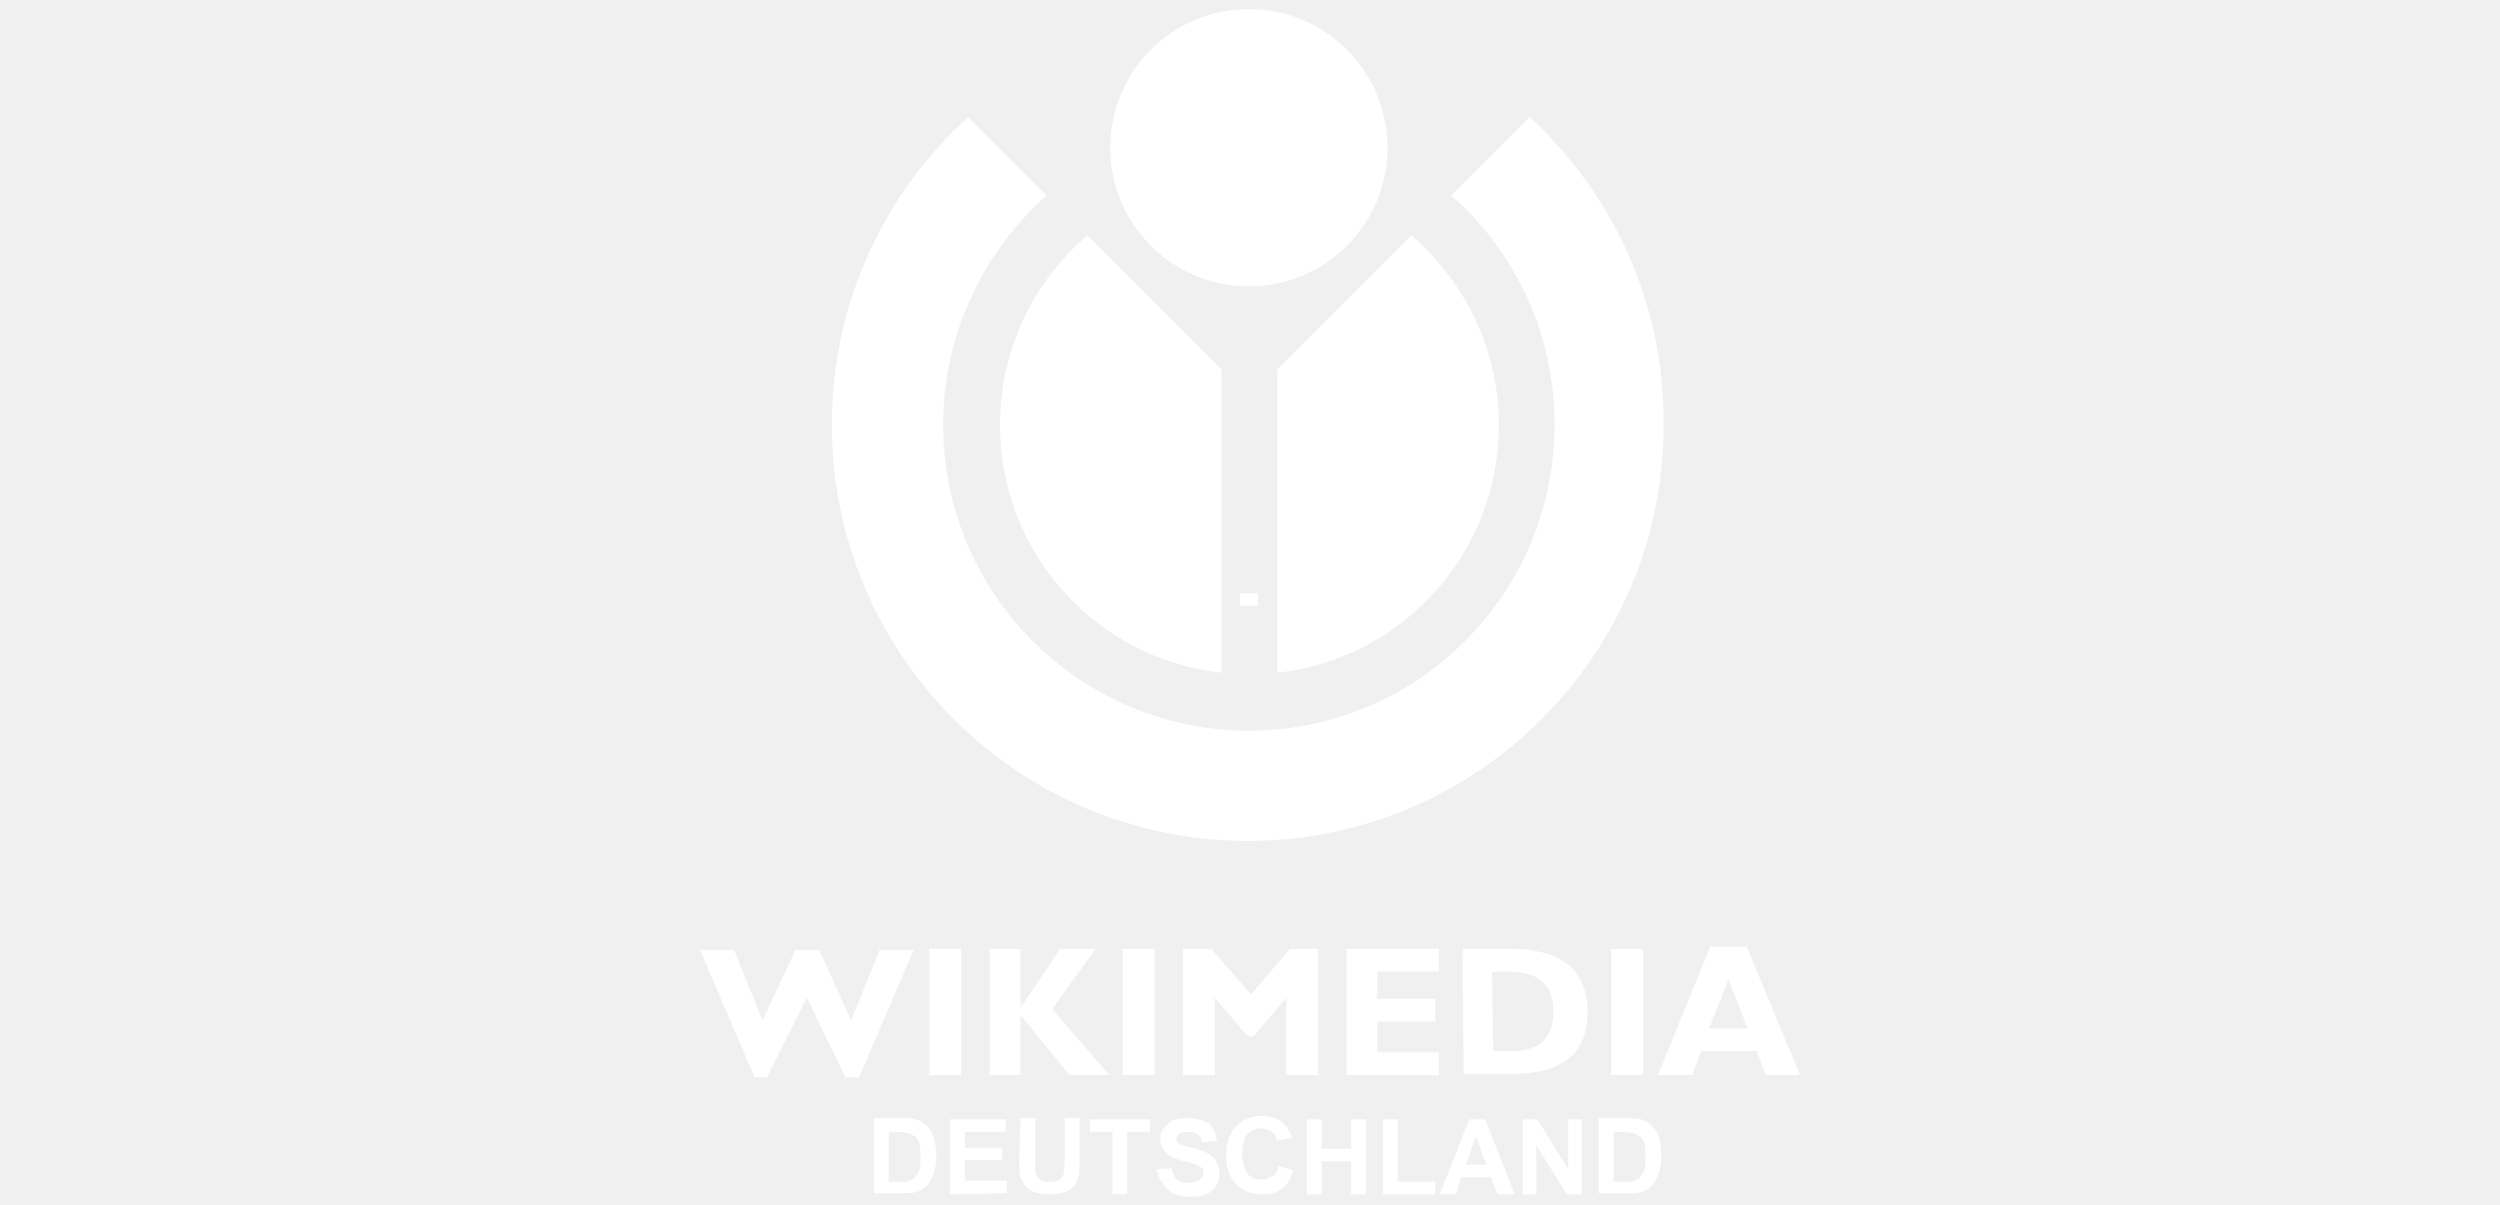
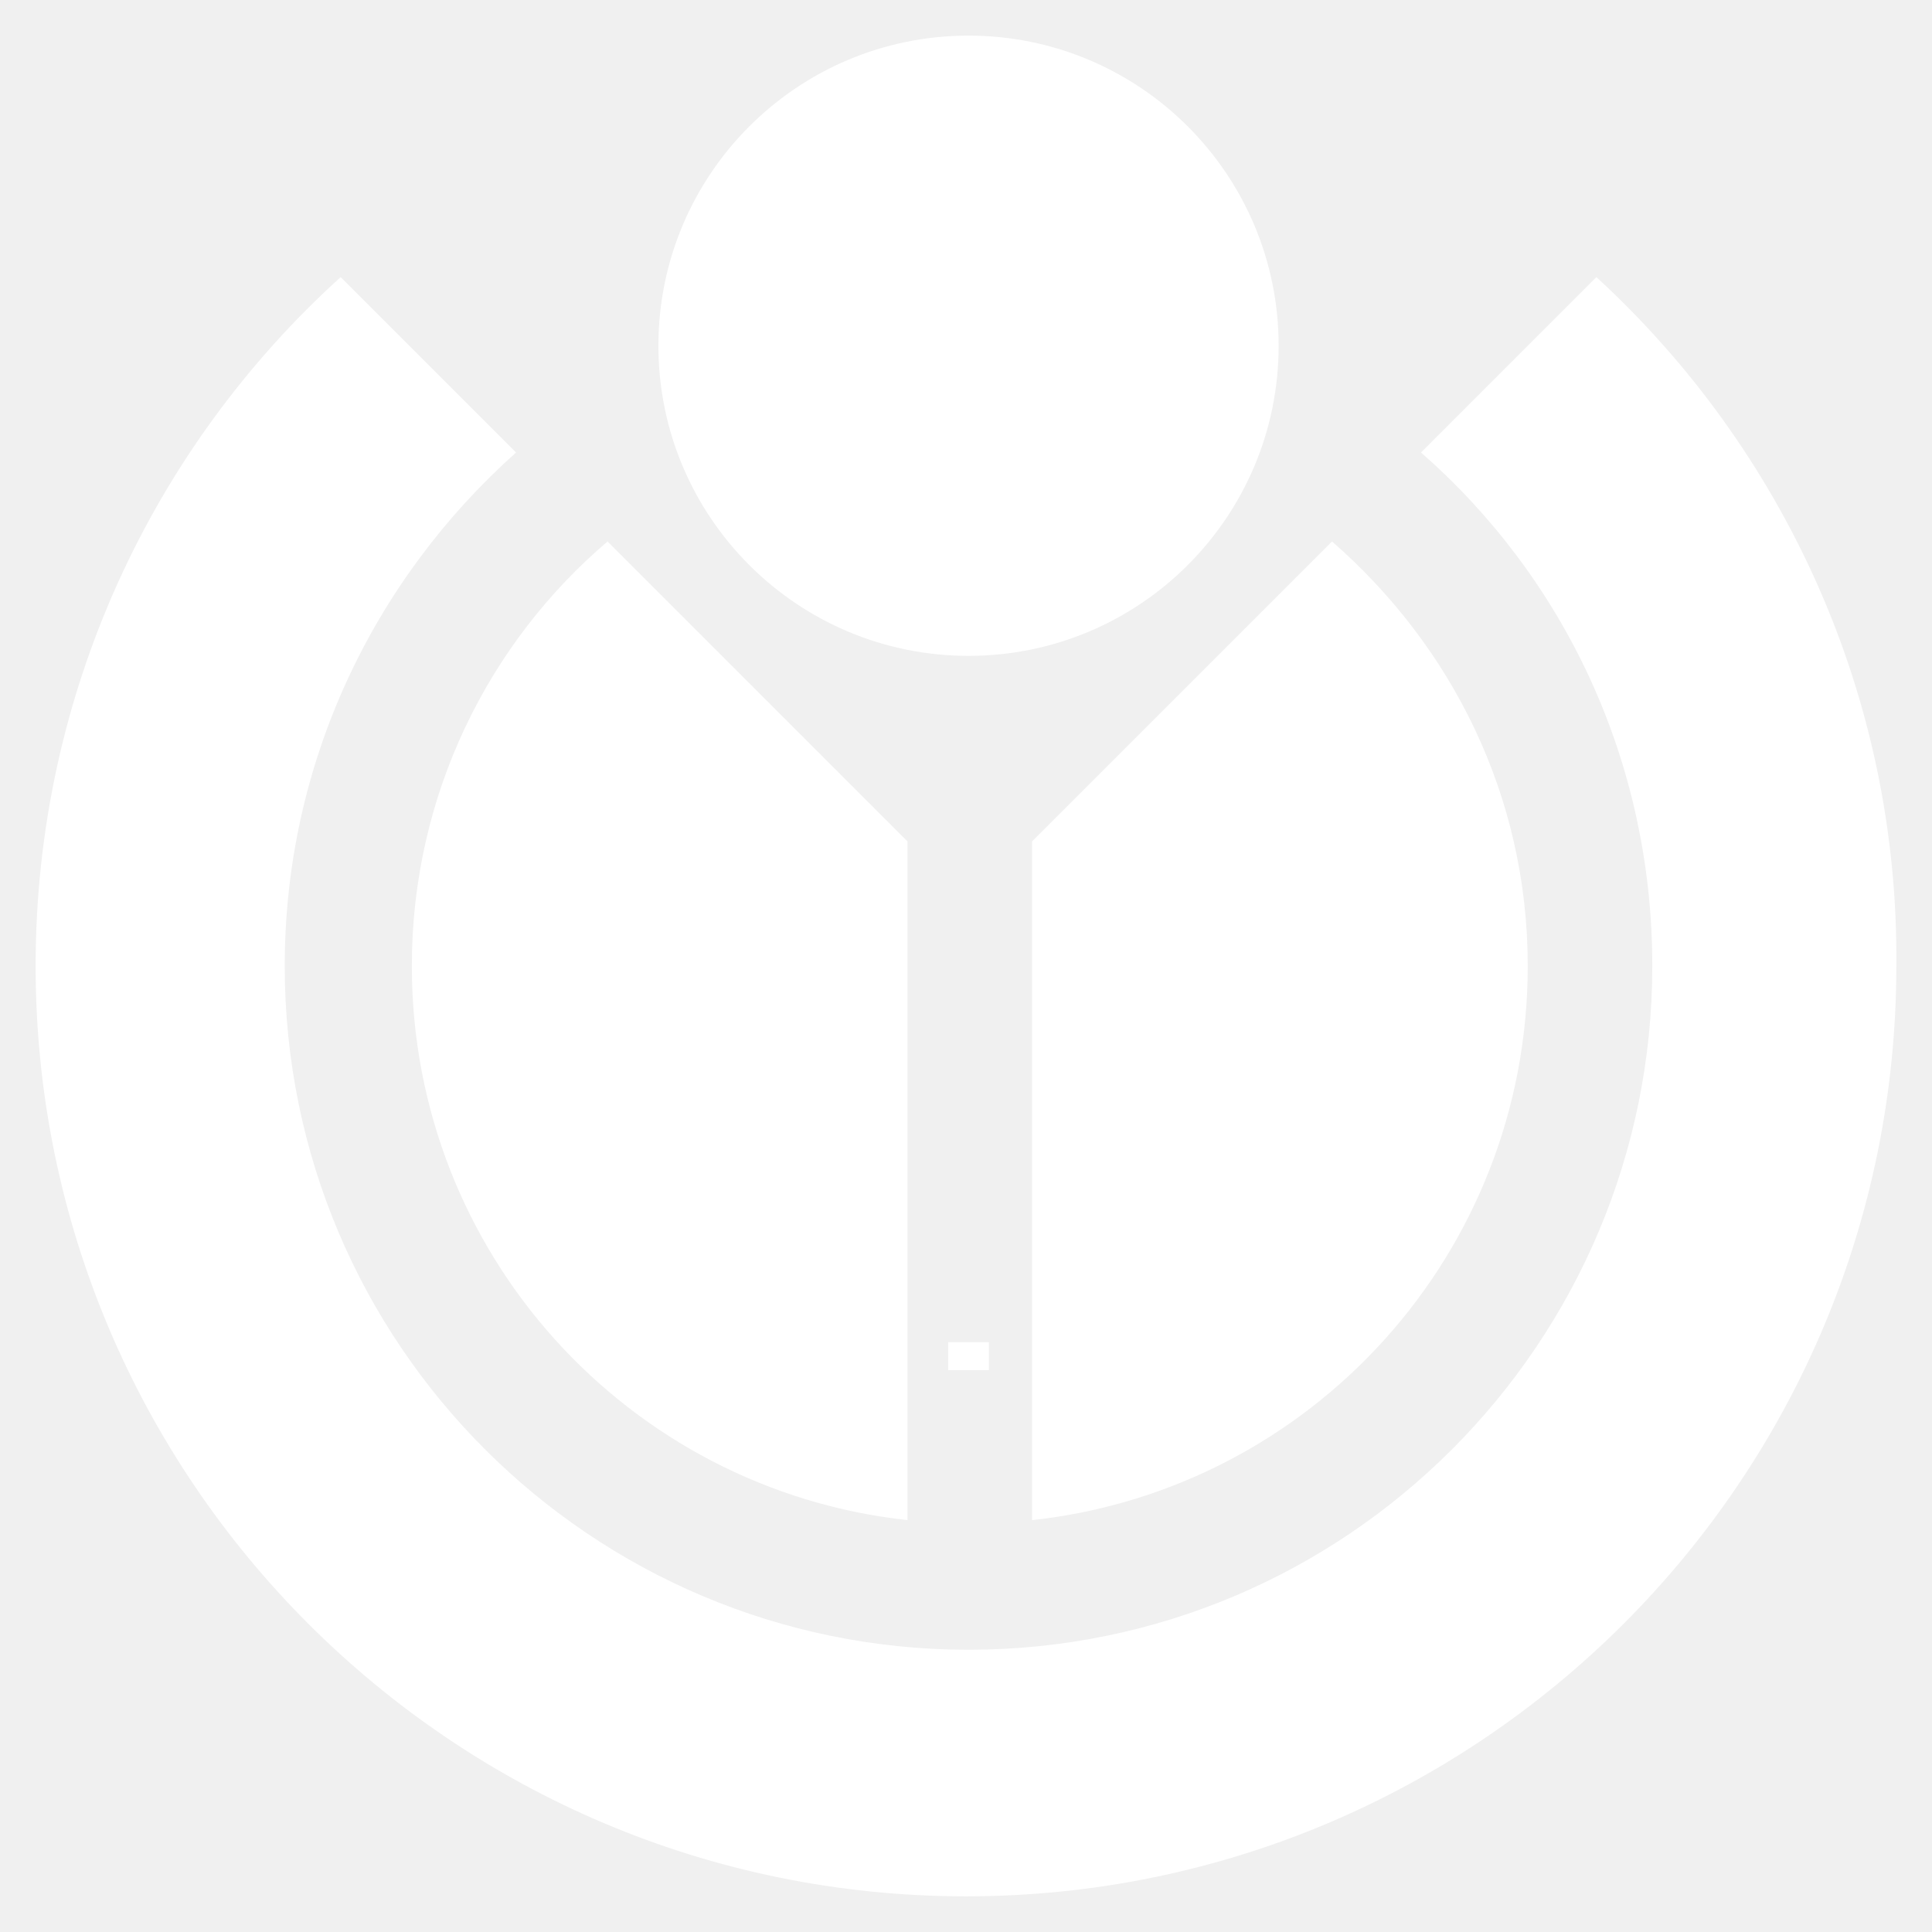
- <svg xmlns="http://www.w3.org/2000/svg" version="1.1" id="Ebene_1" x="0px" y="0px" viewBox="60 -3 220 106" style="enable-background:new 60 -3 220 106;" xml:space="preserve">
-   <style type="text/css">
+ <svg xmlns="http://www.w3.org/2000/svg" version="1.1" id="Ebene_1" x="0px" y="0px" viewBox="60 -3 108.465 108.462" xml:space="preserve" width="108.465" height="108.462">
+   <defs id="defs100" />
+   <style type="text/css" id="style2">
	.st0{display:none;}
	.st1{display:inline;}
	.st2{fill:#808080;}
	.st3{fill:#404040;}
	.st4{fill:#FFFFFF;}
</style>
-   <g id="Layer_1" class="st0">
-     <g class="st1">
-       <path class="st2" d="M194.7,100.9H193l-3-9.9c-0.1-0.4-0.3-1-0.5-1.7s-0.3-1.1-0.3-1.2c-0.1,0.9-0.4,1.9-0.7,2.9l-2.9,9.8H184    L180.1,86h1.8l2.3,9.1c0.3,1.3,0.6,2.4,0.7,3.5c0.2-1.2,0.5-2.4,0.8-3.6l2.6-9h1.8l2.8,9.1c0.3,1,0.6,2.2,0.8,3.5    c0.1-1,0.4-2.1,0.7-3.5l2.3-9.1h1.8L194.7,100.9z" />
-       <path class="st2" d="M200.6,86.8c0-0.4,0.1-0.7,0.3-0.8c0.2-0.2,0.4-0.3,0.7-0.3s0.5,0.1,0.7,0.3c0.2,0.2,0.3,0.5,0.3,0.8    s-0.1,0.7-0.3,0.8c-0.2,0.2-0.4,0.3-0.7,0.3s-0.5-0.1-0.7-0.3C200.7,87.5,200.6,87.2,200.6,86.8z M202.4,100.9h-1.7V89.8h1.7    V100.9z" />
-       <path class="st2" d="M207.6,95.2c0.3-0.4,0.7-0.9,1.3-1.6l3.6-3.8h2l-4.5,4.7l4.8,6.3h-2l-3.9-5.2l-1.3,1.1v4.1h-1.7V85.2h1.7v8.3    C207.6,93.9,207.6,94.4,207.6,95.2C207.5,95.2,207.6,95.2,207.6,95.2z" />
-       <path class="st2" d="M216.6,86.8c0-0.4,0.1-0.7,0.3-0.8c0.2-0.2,0.4-0.3,0.7-0.3s0.5,0.1,0.7,0.3c0.2,0.2,0.3,0.5,0.3,0.8    s-0.1,0.7-0.3,0.8c-0.2,0.2-0.4,0.3-0.7,0.3s-0.5-0.1-0.7-0.3C216.7,87.5,216.6,87.2,216.6,86.8z M218.5,100.9h-1.7V89.8h1.7    V100.9z" />
-       <path class="st2" d="M236.1,100.9v-7.2c0-0.9-0.2-1.5-0.6-2s-1-0.7-1.8-0.7c-1,0-1.8,0.3-2.3,0.9s-0.7,1.5-0.7,2.8v6.2H229v-7.2    c0-0.9-0.2-1.5-0.6-2s-1-0.7-1.8-0.7c-1,0-1.8,0.3-2.3,0.9s-0.7,1.7-0.7,3.1v5.8H222v-11h1.4l0.3,1.5h0.1c0.3-0.5,0.8-1,1.3-1.3    s1.2-0.5,1.9-0.5c1.7,0,2.9,0.6,3.4,1.9h0.1c0.3-0.6,0.8-1,1.4-1.4c0.6-0.3,1.3-0.5,2.1-0.5c1.3,0,2.2,0.3,2.8,1    c0.6,0.6,0.9,1.7,0.9,3.1v7.2h-1.6V100.9z" />
-       <path class="st2" d="M245.9,101.1c-1.6,0-2.9-0.5-3.9-1.5c-0.9-1-1.4-2.4-1.4-4.1c0-1.8,0.4-3.2,1.3-4.2c0.9-1.1,2.1-1.6,3.5-1.6    s2.5,0.5,3.3,1.4s1.2,2.1,1.2,3.6v1.1h-7.6c0,1.3,0.4,2.3,1,3s1.5,1,2.6,1c1.2,0,2.4-0.2,3.5-0.7v1.5c-0.6,0.3-1.2,0.4-1.7,0.6    S246.7,101.1,245.9,101.1z M245.5,91c-0.9,0-1.6,0.3-2.1,0.9s-0.8,1.4-0.9,2.4h5.8c0-1.1-0.2-1.9-0.7-2.4    C247,91.3,246.3,91,245.5,91z" />
-       <path class="st2" d="M260.4,99.4L260.4,99.4c-0.9,1.1-2,1.7-3.6,1.7c-1.4,0-2.6-0.5-3.4-1.5c-0.8-1-1.2-2.4-1.2-4.2    c0-1.8,0.4-3.2,1.2-4.2s1.9-1.5,3.4-1.5s2.7,0.5,3.5,1.6h0.1l-0.1-0.8v-0.8v-4.5h1.7v15.7h-1.4L260.4,99.4z M257,99.7    c1.1,0,2-0.3,2.5-0.9s0.8-1.6,0.8-3v-0.4c0-1.6-0.3-2.7-0.8-3.4c-0.5-0.7-1.4-1-2.5-1c-1,0-1.7,0.4-2.3,1.1    c-0.5,0.8-0.8,1.8-0.8,3.2c0,1.4,0.3,2.5,0.8,3.2C255.3,99.3,256,99.7,257,99.7z" />
-       <path class="st2" d="M265.4,86.8c0-0.4,0.1-0.7,0.3-0.8c0.2-0.2,0.4-0.3,0.7-0.3s0.5,0.1,0.7,0.3c0.2,0.2,0.3,0.5,0.3,0.8    s-0.1,0.7-0.3,0.8c-0.2,0.2-0.4,0.3-0.7,0.3s-0.5-0.1-0.7-0.3C265.5,87.5,265.4,87.2,265.4,86.8z M267.2,100.9h-1.7V89.8h1.7    V100.9z" />
-       <path class="st2" d="M277.5,100.9l-0.3-1.6h-0.1c-0.6,0.7-1.1,1.2-1.6,1.4c-0.5,0.2-1.2,0.4-2.1,0.4c-1.1,0-2-0.3-2.6-0.8    c-0.6-0.6-0.9-1.4-0.9-2.4c0-2.2,1.8-3.4,5.4-3.5l1.9-0.1v-0.7c0-0.9-0.2-1.5-0.6-1.9c-0.4-0.4-1-0.6-1.8-0.6    c-0.9,0-2,0.3-3.1,0.8l-0.5-1.3c0.5-0.3,1.1-0.5,1.8-0.7c0.6-0.2,1.3-0.3,2-0.3c1.3,0,2.3,0.3,2.9,0.9c0.6,0.6,1,1.5,1,2.8v7.6    L277.5,100.9L277.5,100.9z M273.8,99.7c1,0,1.9-0.3,2.5-0.9c0.6-0.6,0.9-1.4,0.9-2.4v-1l-1.7,0.1c-1.3,0-2.3,0.3-2.9,0.6    c-0.6,0.4-0.9,0.9-0.9,1.7c0,0.6,0.2,1.1,0.6,1.4S273.1,99.7,273.8,99.7z" />
-       <path class="st2" d="M289.6,100.9h-1.7V86.1h8.2v1.5h-6.5V93h6.1v1.5h-6.1V100.9z" />
-       <path class="st2" d="M307.8,95.3c0,1.8-0.5,3.2-1.4,4.2c-0.9,1-2.2,1.5-3.8,1.5c-1,0-1.9-0.2-2.6-0.7c-0.8-0.5-1.4-1.1-1.8-2    c-0.4-0.9-0.6-1.9-0.6-3c0-1.8,0.4-3.2,1.4-4.2c0.9-1,2.2-1.5,3.8-1.5c1.5,0,2.8,0.5,3.7,1.5C307.4,92.1,307.8,93.6,307.8,95.3z     M299.4,95.3c0,1.4,0.3,2.5,0.8,3.2c0.6,0.7,1.4,1.1,2.5,1.1c1.1,0,1.9-0.4,2.5-1.1c0.6-0.7,0.9-1.8,0.9-3.2    c0-1.4-0.3-2.5-0.9-3.2c-0.6-0.7-1.4-1.1-2.5-1.1c-1.1,0-1.9,0.4-2.5,1.1C299.6,92.8,299.4,93.9,299.4,95.3z" />
-       <path class="st2" d="M312.3,89.8V97c0,0.9,0.2,1.6,0.6,2c0.4,0.4,1.1,0.7,1.9,0.7c1.2,0,2-0.3,2.5-0.9s0.8-1.7,0.8-3.1v-5.8h1.7    V101h-1.4l-0.2-1.5h-0.1c-0.3,0.5-0.8,1-1.4,1.3s-1.3,0.4-2.1,0.4c-1.3,0-2.4-0.3-3-1c-0.7-0.6-1-1.7-1-3.1v-7.2L312.3,89.8    L312.3,89.8z" />
-       <path class="st2" d="M331,100.9v-7.2c0-0.9-0.2-1.6-0.6-2s-1.1-0.7-1.9-0.7c-1.2,0-2,0.3-2.5,0.9s-0.8,1.7-0.8,3.1v5.8h-1.7v-11    h1.4l0.3,1.5h0.1c0.3-0.5,0.8-1,1.4-1.3s1.3-0.4,2.1-0.4c1.3,0,2.3,0.3,3,1c0.7,0.6,1,1.7,1,3.1v7.2    C332.7,100.9,331,100.9,331,100.9z" />
-       <path class="st2" d="M343.7,99.4L343.7,99.4c-0.9,1.1-2,1.7-3.6,1.7c-1.4,0-2.6-0.5-3.4-1.5s-1.2-2.4-1.2-4.2    c0-1.8,0.4-3.2,1.2-4.2c0.8-1,1.9-1.5,3.4-1.5s2.7,0.5,3.5,1.6h0.1l-0.1-0.8v-0.8v-4.5h1.7v15.7h-1.4L343.7,99.4z M340.3,99.7    c1.1,0,2-0.3,2.5-0.9s0.8-1.6,0.8-3v-0.4c0-1.6-0.3-2.7-0.8-3.4c-0.5-0.7-1.4-1-2.5-1c-1,0-1.7,0.4-2.3,1.1    c-0.5,0.8-0.8,1.8-0.8,3.2c0,1.4,0.3,2.5,0.8,3.2C338.5,99.3,339.3,99.7,340.3,99.7z" />
-       <path class="st2" d="M355.6,100.9l-0.3-1.6h-0.1c-0.6,0.7-1.1,1.2-1.6,1.4c-0.5,0.2-1.2,0.4-2.1,0.4c-1.1,0-2-0.3-2.6-0.8    c-0.6-0.6-0.9-1.4-0.9-2.4c0-2.2,1.8-3.4,5.4-3.5l1.9-0.1v-0.7c0-0.9-0.2-1.5-0.6-1.9s-1-0.6-1.8-0.6c-0.9,0-2,0.3-3.1,0.8    l-0.5-1.3c0.5-0.3,1.1-0.5,1.8-0.7c0.6-0.2,1.3-0.3,2-0.3c1.3,0,2.3,0.3,2.9,0.9s1,1.5,1,2.8v7.6L355.6,100.9L355.6,100.9z     M351.8,99.7c1,0,1.9-0.3,2.5-0.9s0.9-1.4,0.9-2.4v-1l-1.7,0.1c-1.3,0-2.3,0.3-2.9,0.6c-0.6,0.4-0.9,0.9-0.9,1.7    c0,0.6,0.2,1.1,0.6,1.4C350.6,99.5,351.2,99.7,351.8,99.7z" />
-       <path class="st2" d="M363.9,99.7c0.3,0,0.6,0,0.9-0.1c0.3,0,0.5-0.1,0.7-0.1v1.3c-0.2,0.1-0.4,0.2-0.8,0.2c-0.4,0.1-0.7,0.1-1,0.1    c-2.1,0-3.2-1.1-3.2-3.4v-6.6h-1.6v-0.8l1.6-0.7l0.7-2.4h1v2.6h3.2v1.3h-3.2v6.5c0,0.7,0.2,1.2,0.5,1.5    C362.9,99.5,363.3,99.7,363.9,99.7z" />
-       <path class="st2" d="M367.4,86.8c0-0.4,0.1-0.7,0.3-0.8c0.2-0.2,0.4-0.3,0.7-0.3c0.3,0,0.5,0.1,0.7,0.3c0.2,0.2,0.3,0.5,0.3,0.8    s-0.1,0.7-0.3,0.8c-0.2,0.2-0.4,0.3-0.7,0.3c-0.3,0-0.5-0.1-0.7-0.3C367.5,87.5,367.4,87.2,367.4,86.8z M369.3,100.9h-1.7V89.8    h1.7V100.9z" />
-       <path class="st2" d="M382.4,95.3c0,1.8-0.5,3.2-1.4,4.2s-2.2,1.5-3.8,1.5c-1,0-1.9-0.2-2.6-0.7c-0.8-0.5-1.4-1.1-1.8-2    s-0.6-1.9-0.6-3c0-1.8,0.5-3.2,1.4-4.2s2.2-1.5,3.8-1.5c1.5,0,2.8,0.5,3.7,1.5S382.4,93.6,382.4,95.3z M373.9,95.3    c0,1.4,0.3,2.5,0.8,3.2c0.6,0.7,1.4,1.1,2.5,1.1s1.9-0.4,2.5-1.1s0.9-1.8,0.9-3.2c0-1.4-0.3-2.5-0.9-3.2s-1.4-1.1-2.5-1.1    s-1.9,0.4-2.5,1.1S373.9,93.9,373.9,95.3z" />
-       <path class="st2" d="M392.9,100.9v-7.2c0-0.9-0.2-1.6-0.6-2s-1.1-0.7-1.9-0.7c-1.2,0-2,0.3-2.5,0.9s-0.8,1.7-0.8,3.1v5.8h-1.7v-11    h1.4l0.3,1.5h0.1c0.3-0.5,0.8-1,1.4-1.3s1.3-0.4,2.1-0.4c1.3,0,2.3,0.3,3,1s1,1.7,1,3.1v7.2C394.5,100.9,392.9,100.9,392.9,100.9z    " />
+   <g id="Layer_1" class="st0" style="display:none" transform="translate(-55.76762,1.231238)">
+     <g class="st1" id="g42" style="display:inline">
+       <path class="st2" d="M 194.7,100.9 H 193 L 190,91 c -0.1,-0.4 -0.3,-1 -0.5,-1.7 -0.2,-0.7 -0.3,-1.1 -0.3,-1.2 -0.1,0.9 -0.4,1.9 -0.7,2.9 l -2.9,9.8 H 184 L 180.1,86 h 1.8 l 2.3,9.1 c 0.3,1.3 0.6,2.4 0.7,3.5 0.2,-1.2 0.5,-2.4 0.8,-3.6 l 2.6,-9 h 1.8 l 2.8,9.1 c 0.3,1 0.6,2.2 0.8,3.5 0.1,-1 0.4,-2.1 0.7,-3.5 l 2.3,-9.1 h 1.8 z" id="path4" style="fill:#808080" />
+       <path class="st2" d="m 200.6,86.8 c 0,-0.4 0.1,-0.7 0.3,-0.8 0.2,-0.2 0.4,-0.3 0.7,-0.3 0.3,0 0.5,0.1 0.7,0.3 0.2,0.2 0.3,0.5 0.3,0.8 0,0.3 -0.1,0.7 -0.3,0.8 -0.2,0.2 -0.4,0.3 -0.7,0.3 -0.3,0 -0.5,-0.1 -0.7,-0.3 -0.2,-0.1 -0.3,-0.4 -0.3,-0.8 z m 1.8,14.1 h -1.7 V 89.8 h 1.7 z" id="path6" style="fill:#808080" />
+       <path class="st2" d="m 207.6,95.2 c 0.3,-0.4 0.7,-0.9 1.3,-1.6 l 3.6,-3.8 h 2 l -4.5,4.7 4.8,6.3 h -2 l -3.9,-5.2 -1.3,1.1 v 4.1 h -1.7 V 85.2 h 1.7 v 8.3 c 0,0.4 0,0.9 0,1.7 -0.1,0 0,0 0,0 z" id="path8" style="fill:#808080" />
+       <path class="st2" d="m 216.6,86.8 c 0,-0.4 0.1,-0.7 0.3,-0.8 0.2,-0.2 0.4,-0.3 0.7,-0.3 0.3,0 0.5,0.1 0.7,0.3 0.2,0.2 0.3,0.5 0.3,0.8 0,0.3 -0.1,0.7 -0.3,0.8 -0.2,0.2 -0.4,0.3 -0.7,0.3 -0.3,0 -0.5,-0.1 -0.7,-0.3 -0.2,-0.1 -0.3,-0.4 -0.3,-0.8 z m 1.9,14.1 h -1.7 V 89.8 h 1.7 z" id="path10" style="fill:#808080" />
+       <path class="st2" d="m 236.1,100.9 v -7.2 c 0,-0.9 -0.2,-1.5 -0.6,-2 -0.4,-0.5 -1,-0.7 -1.8,-0.7 -1,0 -1.8,0.3 -2.3,0.9 -0.5,0.6 -0.7,1.5 -0.7,2.8 v 6.2 H 229 v -7.2 c 0,-0.9 -0.2,-1.5 -0.6,-2 -0.4,-0.5 -1,-0.7 -1.8,-0.7 -1,0 -1.8,0.3 -2.3,0.9 -0.5,0.6 -0.7,1.7 -0.7,3.1 v 5.8 H 222 v -11 h 1.4 l 0.3,1.5 h 0.1 c 0.3,-0.5 0.8,-1 1.3,-1.3 0.5,-0.3 1.2,-0.5 1.9,-0.5 1.7,0 2.9,0.6 3.4,1.9 h 0.1 c 0.3,-0.6 0.8,-1 1.4,-1.4 0.6,-0.3 1.3,-0.5 2.1,-0.5 1.3,0 2.2,0.3 2.8,1 0.6,0.6 0.9,1.7 0.9,3.1 v 7.2 h -1.6 z" id="path12" style="fill:#808080" />
+       <path class="st2" d="m 245.9,101.1 c -1.6,0 -2.9,-0.5 -3.9,-1.5 -0.9,-1 -1.4,-2.4 -1.4,-4.1 0,-1.8 0.4,-3.2 1.3,-4.2 0.9,-1.1 2.1,-1.6 3.5,-1.6 1.4,0 2.5,0.5 3.3,1.4 0.8,0.9 1.2,2.1 1.2,3.6 v 1.1 h -7.6 c 0,1.3 0.4,2.3 1,3 0.6,0.7 1.5,1 2.6,1 1.2,0 2.4,-0.2 3.5,-0.7 v 1.5 c -0.6,0.3 -1.2,0.4 -1.7,0.6 -0.5,0.2 -1,-0.1 -1.8,-0.1 z M 245.5,91 c -0.9,0 -1.6,0.3 -2.1,0.9 -0.5,0.6 -0.8,1.4 -0.9,2.4 h 5.8 c 0,-1.1 -0.2,-1.9 -0.7,-2.4 C 247,91.3 246.3,91 245.5,91 Z" id="path14" style="fill:#808080" />
+       <path class="st2" d="m 260.4,99.4 v 0 c -0.9,1.1 -2,1.7 -3.6,1.7 -1.4,0 -2.6,-0.5 -3.4,-1.5 -0.8,-1 -1.2,-2.4 -1.2,-4.2 0,-1.8 0.4,-3.2 1.2,-4.2 0.8,-1 1.9,-1.5 3.4,-1.5 1.5,0 2.7,0.5 3.5,1.6 h 0.1 l -0.1,-0.8 v -0.8 -4.5 h 1.7 v 15.7 h -1.4 z m -3.4,0.3 c 1.1,0 2,-0.3 2.5,-0.9 0.5,-0.6 0.8,-1.6 0.8,-3 v -0.4 c 0,-1.6 -0.3,-2.7 -0.8,-3.4 -0.5,-0.7 -1.4,-1 -2.5,-1 -1,0 -1.7,0.4 -2.3,1.1 -0.5,0.8 -0.8,1.8 -0.8,3.2 0,1.4 0.3,2.5 0.8,3.2 0.6,0.8 1.3,1.2 2.3,1.2 z" id="path16" style="fill:#808080" />
+       <path class="st2" d="m 265.4,86.8 c 0,-0.4 0.1,-0.7 0.3,-0.8 0.2,-0.2 0.4,-0.3 0.7,-0.3 0.3,0 0.5,0.1 0.7,0.3 0.2,0.2 0.3,0.5 0.3,0.8 0,0.3 -0.1,0.7 -0.3,0.8 -0.2,0.2 -0.4,0.3 -0.7,0.3 -0.3,0 -0.5,-0.1 -0.7,-0.3 -0.2,-0.1 -0.3,-0.4 -0.3,-0.8 z m 1.8,14.1 h -1.7 V 89.8 h 1.7 z" id="path18" style="fill:#808080" />
+       <path class="st2" d="m 277.5,100.9 -0.3,-1.6 h -0.1 c -0.6,0.7 -1.1,1.2 -1.6,1.4 -0.5,0.2 -1.2,0.4 -2.1,0.4 -1.1,0 -2,-0.3 -2.6,-0.8 -0.6,-0.6 -0.9,-1.4 -0.9,-2.4 0,-2.2 1.8,-3.4 5.4,-3.5 l 1.9,-0.1 v -0.7 c 0,-0.9 -0.2,-1.5 -0.6,-1.9 -0.4,-0.4 -1,-0.6 -1.8,-0.6 -0.9,0 -2,0.3 -3.1,0.8 l -0.5,-1.3 c 0.5,-0.3 1.1,-0.5 1.8,-0.7 0.6,-0.2 1.3,-0.3 2,-0.3 1.3,0 2.3,0.3 2.9,0.9 0.6,0.6 1,1.5 1,2.8 v 7.6 z m -3.7,-1.2 c 1,0 1.9,-0.3 2.5,-0.9 0.6,-0.6 0.9,-1.4 0.9,-2.4 v -1 l -1.7,0.1 c -1.3,0 -2.3,0.3 -2.9,0.6 -0.6,0.4 -0.9,0.9 -0.9,1.7 0,0.6 0.2,1.1 0.6,1.4 0.4,0.3 0.8,0.5 1.5,0.5 z" id="path20" style="fill:#808080" />
+       <path class="st2" d="m 289.6,100.9 h -1.7 V 86.1 h 8.2 v 1.5 h -6.5 V 93 h 6.1 v 1.5 h -6.1 z" id="path22" style="fill:#808080" />
+       <path class="st2" d="m 307.8,95.3 c 0,1.8 -0.5,3.2 -1.4,4.2 -0.9,1 -2.2,1.5 -3.8,1.5 -1,0 -1.9,-0.2 -2.6,-0.7 -0.8,-0.5 -1.4,-1.1 -1.8,-2 -0.4,-0.9 -0.6,-1.9 -0.6,-3 0,-1.8 0.4,-3.2 1.4,-4.2 0.9,-1 2.2,-1.5 3.8,-1.5 1.5,0 2.8,0.5 3.7,1.5 0.9,1 1.3,2.5 1.3,4.2 z m -8.4,0 c 0,1.4 0.3,2.5 0.8,3.2 0.6,0.7 1.4,1.1 2.5,1.1 1.1,0 1.9,-0.4 2.5,-1.1 0.6,-0.7 0.9,-1.8 0.9,-3.2 0,-1.4 -0.3,-2.5 -0.9,-3.2 -0.6,-0.7 -1.4,-1.1 -2.5,-1.1 -1.1,0 -1.9,0.4 -2.5,1.1 -0.6,0.7 -0.8,1.8 -0.8,3.2 z" id="path24" style="fill:#808080" />
+       <path class="st2" d="M 312.3,89.8 V 97 c 0,0.9 0.2,1.6 0.6,2 0.4,0.4 1.1,0.7 1.9,0.7 1.2,0 2,-0.3 2.5,-0.9 0.5,-0.6 0.8,-1.7 0.8,-3.1 v -5.8 h 1.7 V 101 h -1.4 l -0.2,-1.5 h -0.1 c -0.3,0.5 -0.8,1 -1.4,1.3 -0.6,0.3 -1.3,0.4 -2.1,0.4 -1.3,0 -2.4,-0.3 -3,-1 -0.7,-0.6 -1,-1.7 -1,-3.1 v -7.2 z" id="path26" style="fill:#808080" />
+       <path class="st2" d="m 331,100.9 v -7.2 c 0,-0.9 -0.2,-1.6 -0.6,-2 -0.4,-0.4 -1.1,-0.7 -1.9,-0.7 -1.2,0 -2,0.3 -2.5,0.9 -0.5,0.6 -0.8,1.7 -0.8,3.1 v 5.8 h -1.7 v -11 h 1.4 l 0.3,1.5 h 0.1 c 0.3,-0.5 0.8,-1 1.4,-1.3 0.6,-0.3 1.3,-0.4 2.1,-0.4 1.3,0 2.3,0.3 3,1 0.7,0.6 1,1.7 1,3.1 v 7.2 c -0.1,0 -1.8,0 -1.8,0 z" id="path28" style="fill:#808080" />
+       <path class="st2" d="m 343.7,99.4 v 0 c -0.9,1.1 -2,1.7 -3.6,1.7 -1.4,0 -2.6,-0.5 -3.4,-1.5 -0.8,-1 -1.2,-2.4 -1.2,-4.2 0,-1.8 0.4,-3.2 1.2,-4.2 0.8,-1 1.9,-1.5 3.4,-1.5 1.5,0 2.7,0.5 3.5,1.6 h 0.1 l -0.1,-0.8 v -0.8 -4.5 h 1.7 v 15.7 h -1.4 z m -3.4,0.3 c 1.1,0 2,-0.3 2.5,-0.9 0.5,-0.6 0.8,-1.6 0.8,-3 v -0.4 c 0,-1.6 -0.3,-2.7 -0.8,-3.4 -0.5,-0.7 -1.4,-1 -2.5,-1 -1,0 -1.7,0.4 -2.3,1.1 -0.5,0.8 -0.8,1.8 -0.8,3.2 0,1.4 0.3,2.5 0.8,3.2 0.5,0.8 1.3,1.2 2.3,1.2 z" id="path30" style="fill:#808080" />
+       <path class="st2" d="m 355.6,100.9 -0.3,-1.6 h -0.1 c -0.6,0.7 -1.1,1.2 -1.6,1.4 -0.5,0.2 -1.2,0.4 -2.1,0.4 -1.1,0 -2,-0.3 -2.6,-0.8 -0.6,-0.6 -0.9,-1.4 -0.9,-2.4 0,-2.2 1.8,-3.4 5.4,-3.5 l 1.9,-0.1 v -0.7 c 0,-0.9 -0.2,-1.5 -0.6,-1.9 -0.4,-0.4 -1,-0.6 -1.8,-0.6 -0.9,0 -2,0.3 -3.1,0.8 l -0.5,-1.3 c 0.5,-0.3 1.1,-0.5 1.8,-0.7 0.6,-0.2 1.3,-0.3 2,-0.3 1.3,0 2.3,0.3 2.9,0.9 0.6,0.6 1,1.5 1,2.8 v 7.6 z m -3.8,-1.2 c 1,0 1.9,-0.3 2.5,-0.9 0.6,-0.6 0.9,-1.4 0.9,-2.4 v -1 l -1.7,0.1 c -1.3,0 -2.3,0.3 -2.9,0.6 -0.6,0.4 -0.9,0.9 -0.9,1.7 0,0.6 0.2,1.1 0.6,1.4 0.3,0.3 0.9,0.5 1.5,0.5 z" id="path32" style="fill:#808080" />
+       <path class="st2" d="m 363.9,99.7 c 0.3,0 0.6,0 0.9,-0.1 0.3,0 0.5,-0.1 0.7,-0.1 v 1.3 c -0.2,0.1 -0.4,0.2 -0.8,0.2 -0.4,0.1 -0.7,0.1 -1,0.1 -2.1,0 -3.2,-1.1 -3.2,-3.4 v -6.6 h -1.6 v -0.8 l 1.6,-0.7 0.7,-2.4 h 1 v 2.6 h 3.2 v 1.3 h -3.2 v 6.5 c 0,0.7 0.2,1.2 0.5,1.5 0.2,0.4 0.6,0.6 1.2,0.6 z" id="path34" style="fill:#808080" />
+       <path class="st2" d="m 367.4,86.8 c 0,-0.4 0.1,-0.7 0.3,-0.8 0.2,-0.2 0.4,-0.3 0.7,-0.3 0.3,0 0.5,0.1 0.7,0.3 0.2,0.2 0.3,0.5 0.3,0.8 0,0.3 -0.1,0.7 -0.3,0.8 -0.2,0.2 -0.4,0.3 -0.7,0.3 -0.3,0 -0.5,-0.1 -0.7,-0.3 -0.2,-0.1 -0.3,-0.4 -0.3,-0.8 z m 1.9,14.1 h -1.7 V 89.8 h 1.7 z" id="path36" style="fill:#808080" />
+       <path class="st2" d="m 382.4,95.3 c 0,1.8 -0.5,3.2 -1.4,4.2 -0.9,1 -2.2,1.5 -3.8,1.5 -1,0 -1.9,-0.2 -2.6,-0.7 -0.8,-0.5 -1.4,-1.1 -1.8,-2 -0.4,-0.9 -0.6,-1.9 -0.6,-3 0,-1.8 0.5,-3.2 1.4,-4.2 0.9,-1 2.2,-1.5 3.8,-1.5 1.5,0 2.8,0.5 3.7,1.5 0.9,1 1.3,2.5 1.3,4.2 z m -8.5,0 c 0,1.4 0.3,2.5 0.8,3.2 0.6,0.7 1.4,1.1 2.5,1.1 1.1,0 1.9,-0.4 2.5,-1.1 0.6,-0.7 0.9,-1.8 0.9,-3.2 0,-1.4 -0.3,-2.5 -0.9,-3.2 -0.6,-0.7 -1.4,-1.1 -2.5,-1.1 -1.1,0 -1.9,0.4 -2.5,1.1 -0.6,0.7 -0.8,1.8 -0.8,3.2 z" id="path38" style="fill:#808080" />
+       <path class="st2" d="m 392.9,100.9 v -7.2 c 0,-0.9 -0.2,-1.6 -0.6,-2 -0.4,-0.4 -1.1,-0.7 -1.9,-0.7 -1.2,0 -2,0.3 -2.5,0.9 -0.5,0.6 -0.8,1.7 -0.8,3.1 v 5.8 h -1.7 v -11 h 1.4 l 0.3,1.5 h 0.1 c 0.3,-0.5 0.8,-1 1.4,-1.3 0.6,-0.3 1.3,-0.4 2.1,-0.4 1.3,0 2.3,0.3 3,1 0.7,0.7 1,1.7 1,3.1 v 7.2 c -0.2,0 -1.8,0 -1.8,0 z" id="path40" style="fill:#808080" />
    </g>
-     <g class="st1">
-       <circle id="red_circle" class="st3" cx="288" cy="15" r="10.3" />
-       <path class="st3" d="M303.9,20.3c4.2,4.2,6.6,9.9,6.6,15.9s-2.3,11.6-6.6,15.9c-4.2,4.2-9.9,6.6-15.9,6.6s-11.6-2.3-15.9-6.6    c-4.2-4.2-6.6-9.9-6.6-15.9s2.3-11.6,6.6-15.9c0.4-0.4,0.8-0.7,1.2-1.1L267,13c-0.4,0.4-0.8,0.7-1.1,1.1c-2.9,2.9-5.1,6.2-6.7,9.9    c-1.6,3.9-2.5,8-2.5,12.2s0.8,8.3,2.5,12.2c1.6,3.7,3.8,7.1,6.7,9.9c2.9,2.9,6.2,5.1,9.9,6.7c3.9,1.6,8,2.5,12.2,2.5    c4.2,0,8.3-0.8,12.2-2.5c3.7-1.6,7.1-3.8,9.9-6.7s5.1-6.2,6.7-9.9c1.6-3.9,2.5-8,2.5-12.2s-0.8-8.3-2.5-12.2    c-1.6-3.7-3.8-7.1-6.7-9.9c-0.4-0.4-0.8-0.7-1.1-1.1l-6.3,6.3C303.1,19.6,303.5,20,303.9,20.3z" />
-       <g>
-         <path class="st3" d="M290.7,54.8c9.1-1.3,16.2-9.1,16.2-18.6c0-5.8-2.6-10.9-6.7-14.4l-9.5,9.5V54.8z" />
-         <path class="st3" d="M285.3,54.8V31.3l-9.5-9.5c-4.1,3.5-6.7,8.6-6.7,14.4C269.2,45.7,276.2,53.5,285.3,54.8z" />
+     <g class="st1" id="g53" style="display:inline">
+       <circle id="red_circle" class="st3" cx="288" cy="15" r="10.3" style="fill:#404040" />
+       <path class="st3" d="m 303.9,20.3 c 4.2,4.2 6.6,9.9 6.6,15.9 0,6 -2.3,11.6 -6.6,15.9 -4.2,4.2 -9.9,6.6 -15.9,6.6 -6,0 -11.6,-2.3 -15.9,-6.6 -4.2,-4.2 -6.6,-9.9 -6.6,-15.9 0,-6 2.3,-11.6 6.6,-15.9 0.4,-0.4 0.8,-0.7 1.2,-1.1 L 267,13 c -0.4,0.4 -0.8,0.7 -1.1,1.1 -2.9,2.9 -5.1,6.2 -6.7,9.9 -1.6,3.9 -2.5,8 -2.5,12.2 0,4.2 0.8,8.3 2.5,12.2 1.6,3.7 3.8,7.1 6.7,9.9 2.9,2.9 6.2,5.1 9.9,6.7 3.9,1.6 8,2.5 12.2,2.5 4.2,0 8.3,-0.8 12.2,-2.5 3.7,-1.6 7.1,-3.8 9.9,-6.7 2.8,-2.9 5.1,-6.2 6.7,-9.9 1.6,-3.9 2.5,-8 2.5,-12.2 0,-4.2 -0.8,-8.3 -2.5,-12.2 -1.6,-3.7 -3.8,-7.1 -6.7,-9.9 -0.4,-0.4 -0.8,-0.7 -1.1,-1.1 l -6.3,6.3 c 0.4,0.3 0.8,0.7 1.2,1 z" id="path45" style="fill:#404040" />
+       <g id="g51">
+         <path class="st3" d="m 290.7,54.8 c 9.1,-1.3 16.2,-9.1 16.2,-18.6 0,-5.8 -2.6,-10.9 -6.7,-14.4 l -9.5,9.5 z" id="path47" style="fill:#404040" />
+         <path class="st3" d="M 285.3,54.8 V 31.3 l -9.5,-9.5 c -4.1,3.5 -6.7,8.6 -6.7,14.4 0.1,9.5 7.1,17.3 16.2,18.6 z" id="path49" style="fill:#404040" />
      </g>
    </g>
  </g>
-   <g id="Layer_2">
-     <g>
-       <g>
-         <path class="st4" d="M210.5,80.3h3.2l4.7,11.3h-3l-0.8-2.1h-4.9l-0.8,2.1h-3L210.5,80.3z M210.4,87.5h3.4l-1.7-4.3L210.4,87.5z      M201.8,80.5h2.8v11.1h-2.8V80.5z M188.7,80.5h4.2c2.3,0,4,0.5,5.1,1.4s1.7,2.3,1.7,4.1l0,0c0,1.8-0.5,3.2-1.6,4.1     s-2.7,1.4-4.9,1.4h-4.4L188.7,80.5L188.7,80.5z M191.4,89.5h1.7c1.2,0,2.1-0.3,2.7-0.9c0.6-0.6,0.9-1.4,0.9-2.6s-0.3-2-1-2.6     c-0.6-0.6-1.6-0.9-2.9-0.9h-1.5L191.4,89.5L191.4,89.5z M178.5,91.6V80.5h8.1v2h-5.4v2.4h5.1v2h-5.1v2.7h5.4v2H178.5L178.5,91.6z      M166.9,91.6h-2.8V80.5h2.5l3.5,4l3.4-4h2.5v11.1h-2.8v-6.8l-2.9,3.4h-0.5l-2.9-3.4V91.6L166.9,91.6z M158.8,80.5h2.8v11.1h-2.8     V80.5z M147.1,91.6V80.5h2.7v5.2l3.5-5.2h3.1l-3.8,5.3l5,5.8h-3.5l-4.3-5.3v5.3C149.9,91.6,147.1,91.6,147.1,91.6z M141.8,80.5     h2.8v11.1h-2.8V80.5z M126.4,91.8l-4.8-11.2h3l2.5,6.2l2.9-6.2h2.1l2.8,6.2l2.5-6.2h3l-4.8,11.2h-1.2l-3.4-7l-3.5,7H126.4z" />
-         <g>
-           <path class="st4" d="M136.9,95.4h2.4c0.6,0,1,0,1.3,0.1c0.4,0.1,0.7,0.3,1,0.6c0.3,0.3,0.5,0.7,0.6,1.1s0.2,0.9,0.2,1.6      c0,0.5-0.1,1-0.2,1.4c-0.2,0.5-0.4,0.9-0.7,1.2c-0.2,0.2-0.5,0.4-0.9,0.5c-0.3,0.1-0.7,0.1-1.2,0.1h-2.5L136.9,95.4L136.9,95.4z       M138.2,96.6v4.4h1c0.4,0,0.6,0,0.8-0.1s0.4-0.1,0.5-0.3c0.1-0.1,0.3-0.3,0.4-0.6c0.1-0.3,0.1-0.7,0.1-1.2s0-0.9-0.1-1.2      c-0.1-0.3-0.2-0.5-0.4-0.6s-0.4-0.3-0.6-0.3c-0.2,0-0.6-0.1-1.1-0.1C138.8,96.6,138.2,96.6,138.2,96.6z" />
-           <path class="st4" d="M143.6,102.1v-6.6h4.9v1.1h-3.6V98h3.3v1.1h-3.3v1.8h3.7v1.1L143.6,102.1L143.6,102.1z" />
-           <path class="st4" d="M149.8,95.4h1.3V99c0,0.6,0,0.9,0,1.1c0.1,0.3,0.2,0.5,0.4,0.7s0.5,0.2,0.9,0.2s0.7-0.1,0.9-0.2      c0.2-0.2,0.3-0.3,0.3-0.6s0.1-0.6,0.1-1.1v-3.7h1.3v3.5c0,0.8,0,1.4-0.1,1.7c-0.1,0.3-0.2,0.6-0.4,0.8c-0.2,0.2-0.5,0.4-0.8,0.5      s-0.8,0.2-1.3,0.2c-0.6,0-1.1-0.1-1.4-0.2c-0.3-0.1-0.6-0.3-0.8-0.6c-0.2-0.2-0.3-0.5-0.4-0.7c-0.1-0.4-0.1-0.9-0.1-1.7      L149.8,95.4L149.8,95.4z" />
-           <path class="st4" d="M157.9,102.1v-5.5h-2v-1.1h5.3v1.1h-2v5.5H157.9z" />
-           <path class="st4" d="M161.8,99.9l1.3-0.1c0.1,0.4,0.2,0.8,0.5,1c0.2,0.2,0.6,0.3,1,0.3s0.8-0.1,1-0.3c0.2-0.2,0.3-0.4,0.3-0.6      s0-0.3-0.1-0.4s-0.3-0.2-0.5-0.3c-0.2-0.1-0.5-0.2-1.1-0.3c-0.7-0.2-1.2-0.4-1.5-0.7c-0.4-0.4-0.6-0.8-0.6-1.3      c0-0.3,0.1-0.7,0.3-0.9c0.2-0.3,0.5-0.5,0.8-0.7c0.4-0.2,0.8-0.2,1.3-0.2c0.8,0,1.5,0.2,1.9,0.5c0.4,0.4,0.6,0.9,0.7,1.5      l-1.3,0.1c-0.1-0.3-0.2-0.6-0.4-0.7s-0.5-0.2-0.8-0.2c-0.4,0-0.7,0.1-0.9,0.2c-0.1,0.1-0.2,0.2-0.2,0.4c0,0.2,0.1,0.3,0.2,0.4      c0.2,0.1,0.6,0.3,1.2,0.4c0.7,0.2,1.1,0.3,1.4,0.5s0.6,0.4,0.7,0.7c0.2,0.3,0.3,0.6,0.3,1.1c0,0.4-0.1,0.7-0.3,1.1      c-0.2,0.3-0.5,0.6-0.9,0.7c-0.4,0.2-0.9,0.2-1.4,0.2c-0.8,0-1.5-0.2-1.9-0.6S161.9,100.7,161.8,99.9z" />
-           <path class="st4" d="M172.5,99.6l1.3,0.4c-0.2,0.7-0.5,1.3-1,1.6c-0.5,0.4-1.1,0.5-1.8,0.5c-0.9,0-1.6-0.3-2.2-0.9      c-0.6-0.6-0.9-1.4-0.9-2.5s0.3-2,0.9-2.6c0.6-0.6,1.3-0.9,2.2-0.9c0.8,0,1.5,0.2,2,0.7c0.3,0.3,0.5,0.7,0.7,1.2l-1.3,0.3      c-0.1-0.3-0.2-0.6-0.5-0.8c-0.2-0.2-0.6-0.3-0.9-0.3c-0.5,0-0.9,0.2-1.2,0.5s-0.5,0.9-0.5,1.7c0,0.8,0.2,1.4,0.5,1.8      s0.7,0.5,1.2,0.5c0.4,0,0.7-0.1,0.9-0.3C172.2,100.5,172.4,100.1,172.5,99.6z" />
-           <path class="st4" d="M175,102.1v-6.6h1.3v2.6h2.6v-2.6h1.3v6.6h-1.3v-2.9h-2.6v2.9H175z" />
-           <path class="st4" d="M181.7,102.1v-6.6h1.3v5.5h3.3v1.1C186.4,102.1,181.7,102.1,181.7,102.1z" />
-           <path class="st4" d="M193.3,102.1h-1.5l-0.6-1.5h-2.6l-0.5,1.5h-1.4l2.6-6.6h1.4L193.3,102.1z M190.8,99.5l-0.9-2.5l-0.9,2.5      H190.8z" />
-           <path class="st4" d="M194,102.1v-6.6h1.3l2.7,4.4v-4.4h1.2v6.6h-1.3l-2.7-4.3v4.3H194z" />
-           <path class="st4" d="M200.7,95.4h2.4c0.6,0,1,0,1.3,0.1c0.4,0.1,0.7,0.3,1,0.6c0.3,0.3,0.5,0.7,0.6,1.1s0.2,0.9,0.2,1.6      c0,0.5-0.1,1-0.2,1.4c-0.2,0.5-0.4,0.9-0.7,1.2c-0.2,0.2-0.5,0.4-0.9,0.5c-0.3,0.1-0.7,0.1-1.2,0.1h-2.5L200.7,95.4L200.7,95.4z       M202,96.6v4.4h1c0.4,0,0.6,0,0.8-0.1s0.4-0.1,0.5-0.3c0.1-0.1,0.3-0.3,0.4-0.6c0.1-0.3,0.1-0.7,0.1-1.2s0-0.9-0.1-1.2      c-0.1-0.3-0.2-0.5-0.4-0.6s-0.4-0.3-0.6-0.3c-0.2,0-0.6-0.1-1.1-0.1C202.6,96.6,202,96.6,202,96.6z" />
-         </g>
+   <g id="Layer_2" transform="matrix(1.427083,0,0,1.427083,-128.0875,2.139582)" style="stroke-width:0.701">
+     <g id="g94" style="stroke-width:0.701">
+       <g id="g90" style="stroke-width:0.701">
+         <circle class="st4" cx="169.9" cy="10" r="12.2" id="circle84" style="fill:#ffffff;stroke-width:0.701" />
+         <path class="st4" d="m 194.6,7.3 -6.9,6.9 c 5.6,4.9 9.1,12.1 9.1,20.2 0,14.8 -12,26.9 -26.9,26.9 -14.8,0 -26.9,-12 -26.9,-26.9 0,-8 3.5,-15.2 9.1,-20.2 l -6.9,-6.9 c -7.4,6.7 -12,16.4 -12,27.1 0,20.2 16.4,36.6 36.6,36.6 C 190,71 206.4,54.6 206.4,34.4 206.5,23.7 201.9,14 194.6,7.3 Z" id="path86" style="fill:#ffffff;stroke-width:0.701" />
+         <path class="st4" d="M 167.5,29.5 155.7,17.7 c -4.7,4 -7.7,10 -7.7,16.7 0,11.3 8.5,20.6 19.5,21.8 z m 16.7,-11.8 -11.8,11.8 v 26.7 c 11,-1.2 19.5,-10.5 19.5,-21.8 0,-6.7 -3,-12.6 -7.7,-16.7 z" id="path88" style="fill:#ffffff;stroke-width:0.701" />
      </g>
-       <g>
-         <circle class="st4" cx="169.9" cy="10" r="12.2" />
-         <path class="st4" d="M194.6,7.3l-6.9,6.9c5.6,4.9,9.1,12.1,9.1,20.2c0,14.8-12,26.9-26.9,26.9c-14.8,0-26.9-12-26.9-26.9     c0-8,3.5-15.2,9.1-20.2l-6.9-6.9c-7.4,6.7-12,16.4-12,27.1c0,20.2,16.4,36.6,36.6,36.6s36.6-16.4,36.6-36.6     C206.5,23.7,201.9,14,194.6,7.3z" />
-         <path class="st4" d="M167.5,29.5l-11.8-11.8c-4.7,4-7.7,10-7.7,16.7c0,11.3,8.5,20.6,19.5,21.8V29.5L167.5,29.5z M184.2,17.7     l-11.8,11.8v26.7c11-1.2,19.5-10.5,19.5-21.8C191.9,27.7,188.9,21.8,184.2,17.7z" />
-       </g>
-       <rect x="169.1" y="49.2" class="st4" width="1.6" height="1.1" />
+       <rect x="169.1" y="49.2" class="st4" width="1.6" height="1.1" id="rect92" style="fill:#ffffff;stroke-width:0.701" />
    </g>
  </g>
</svg>
